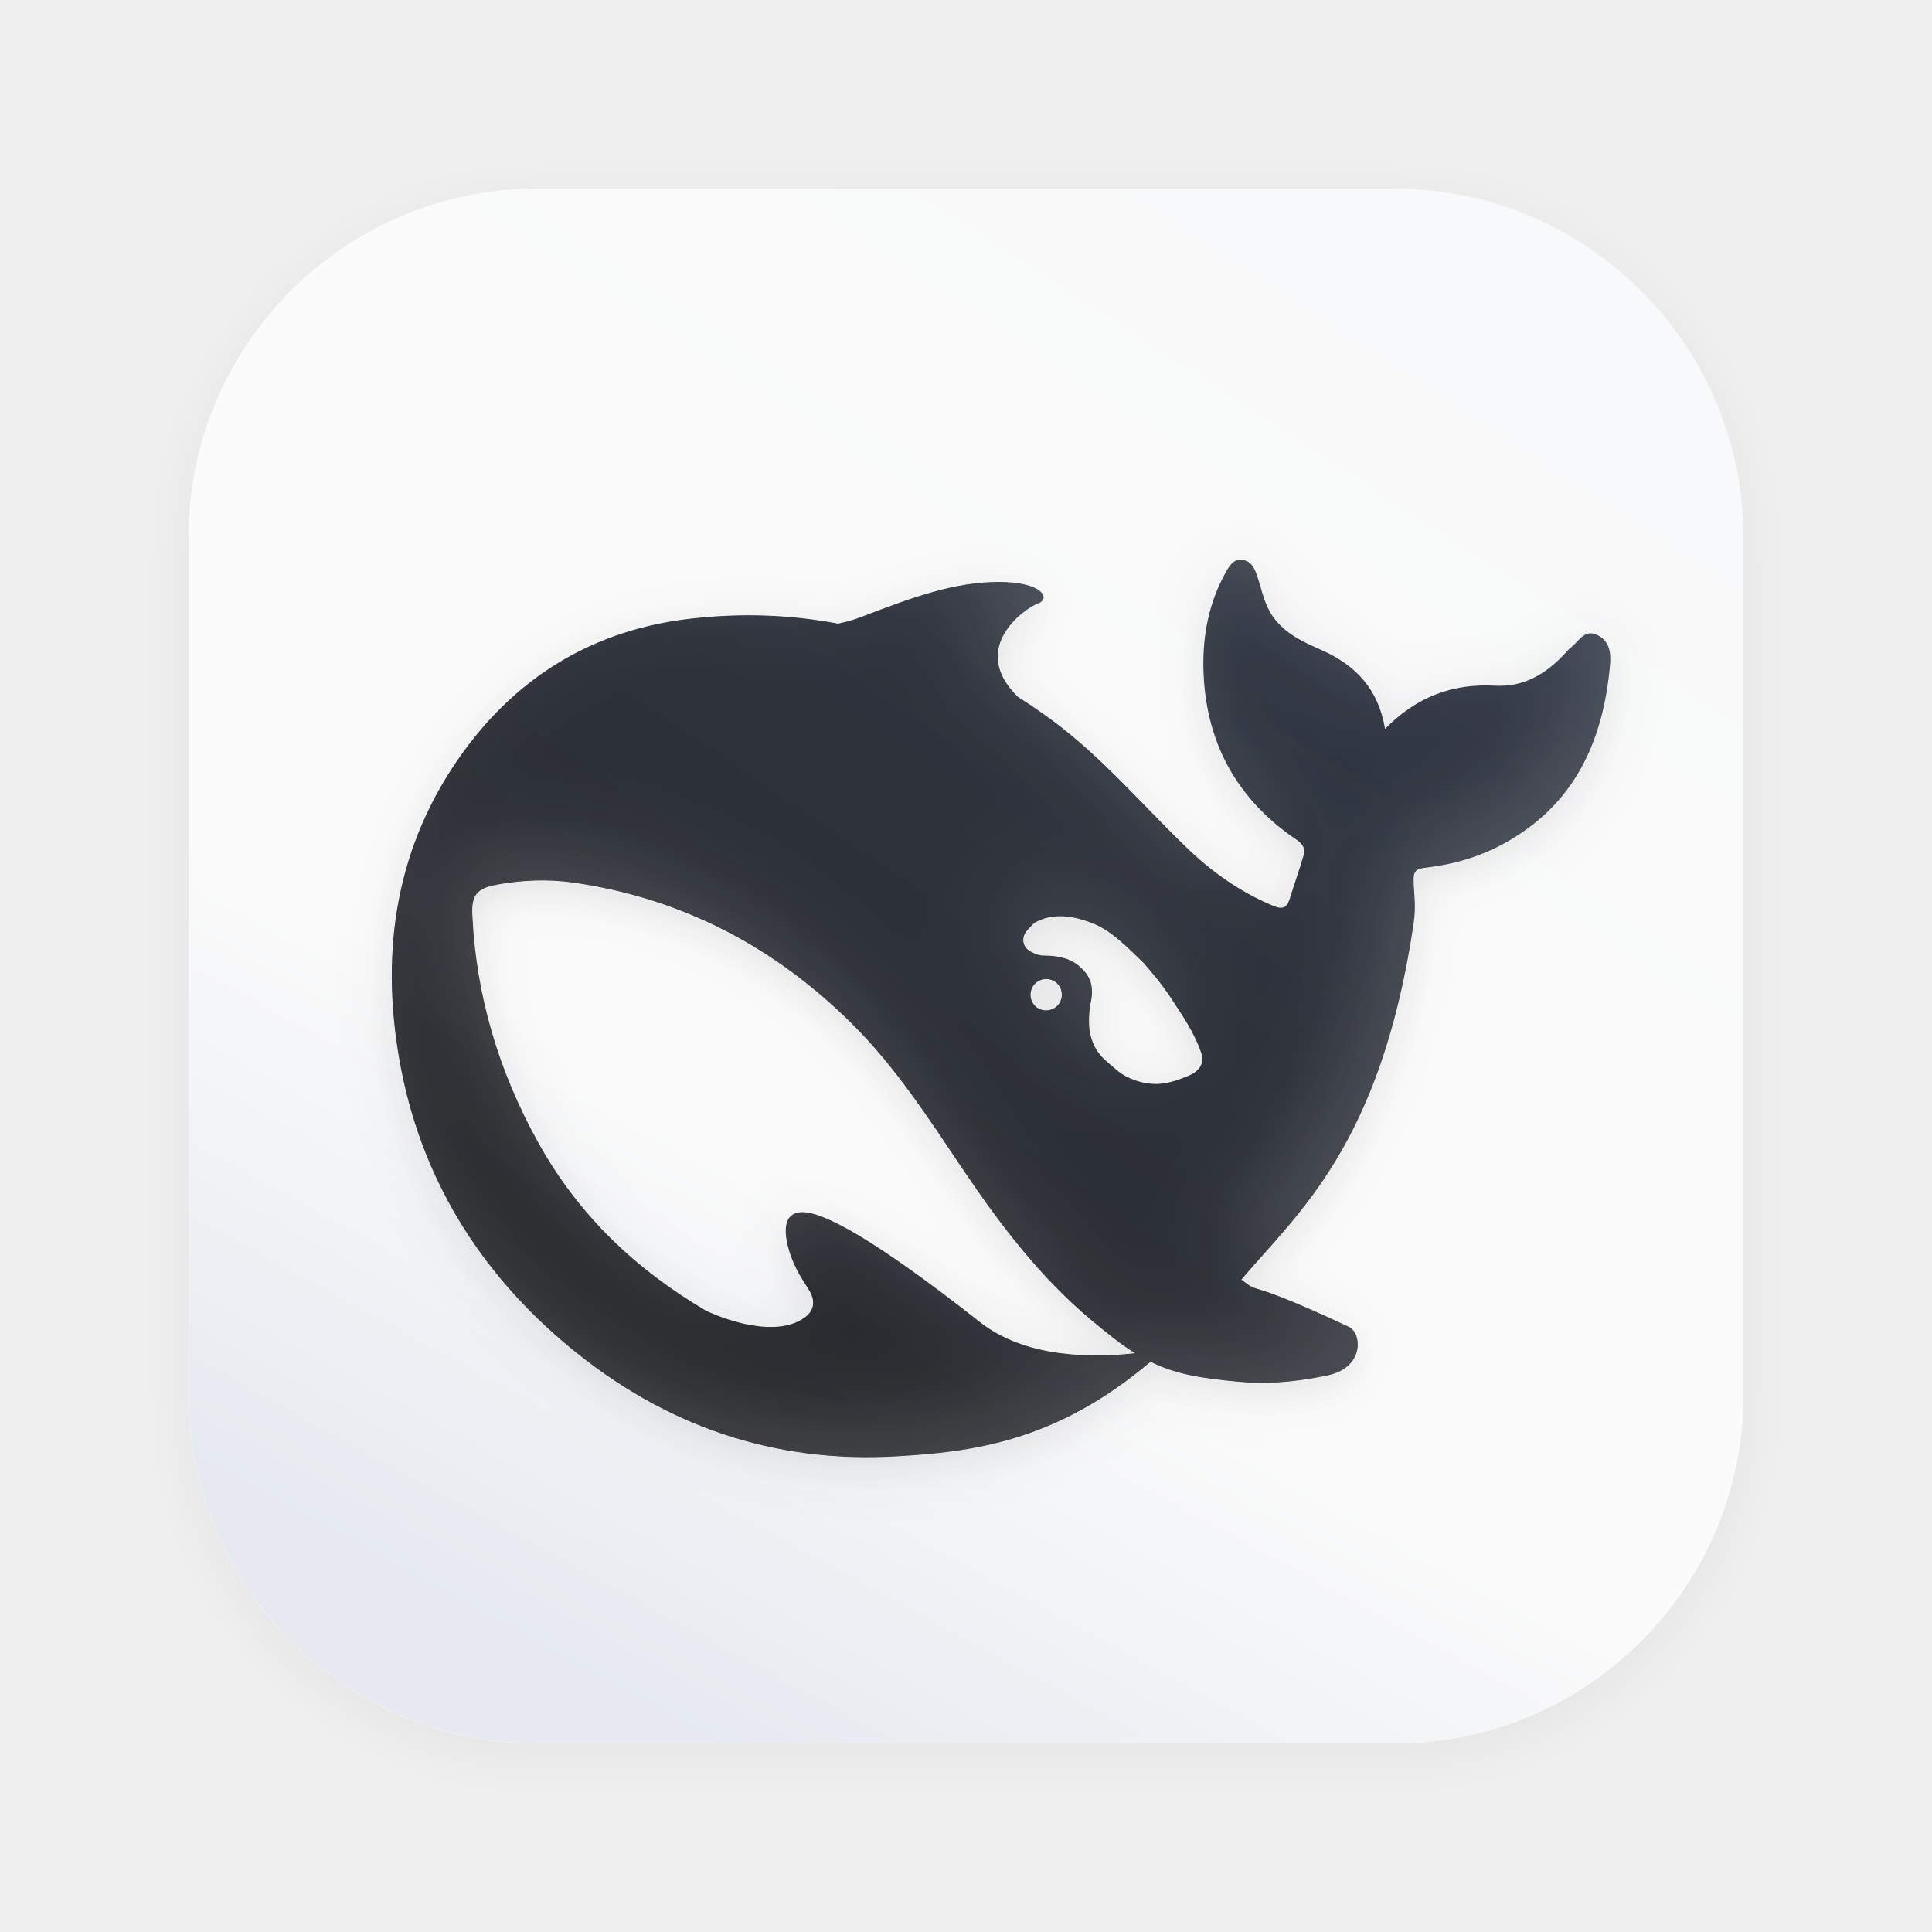
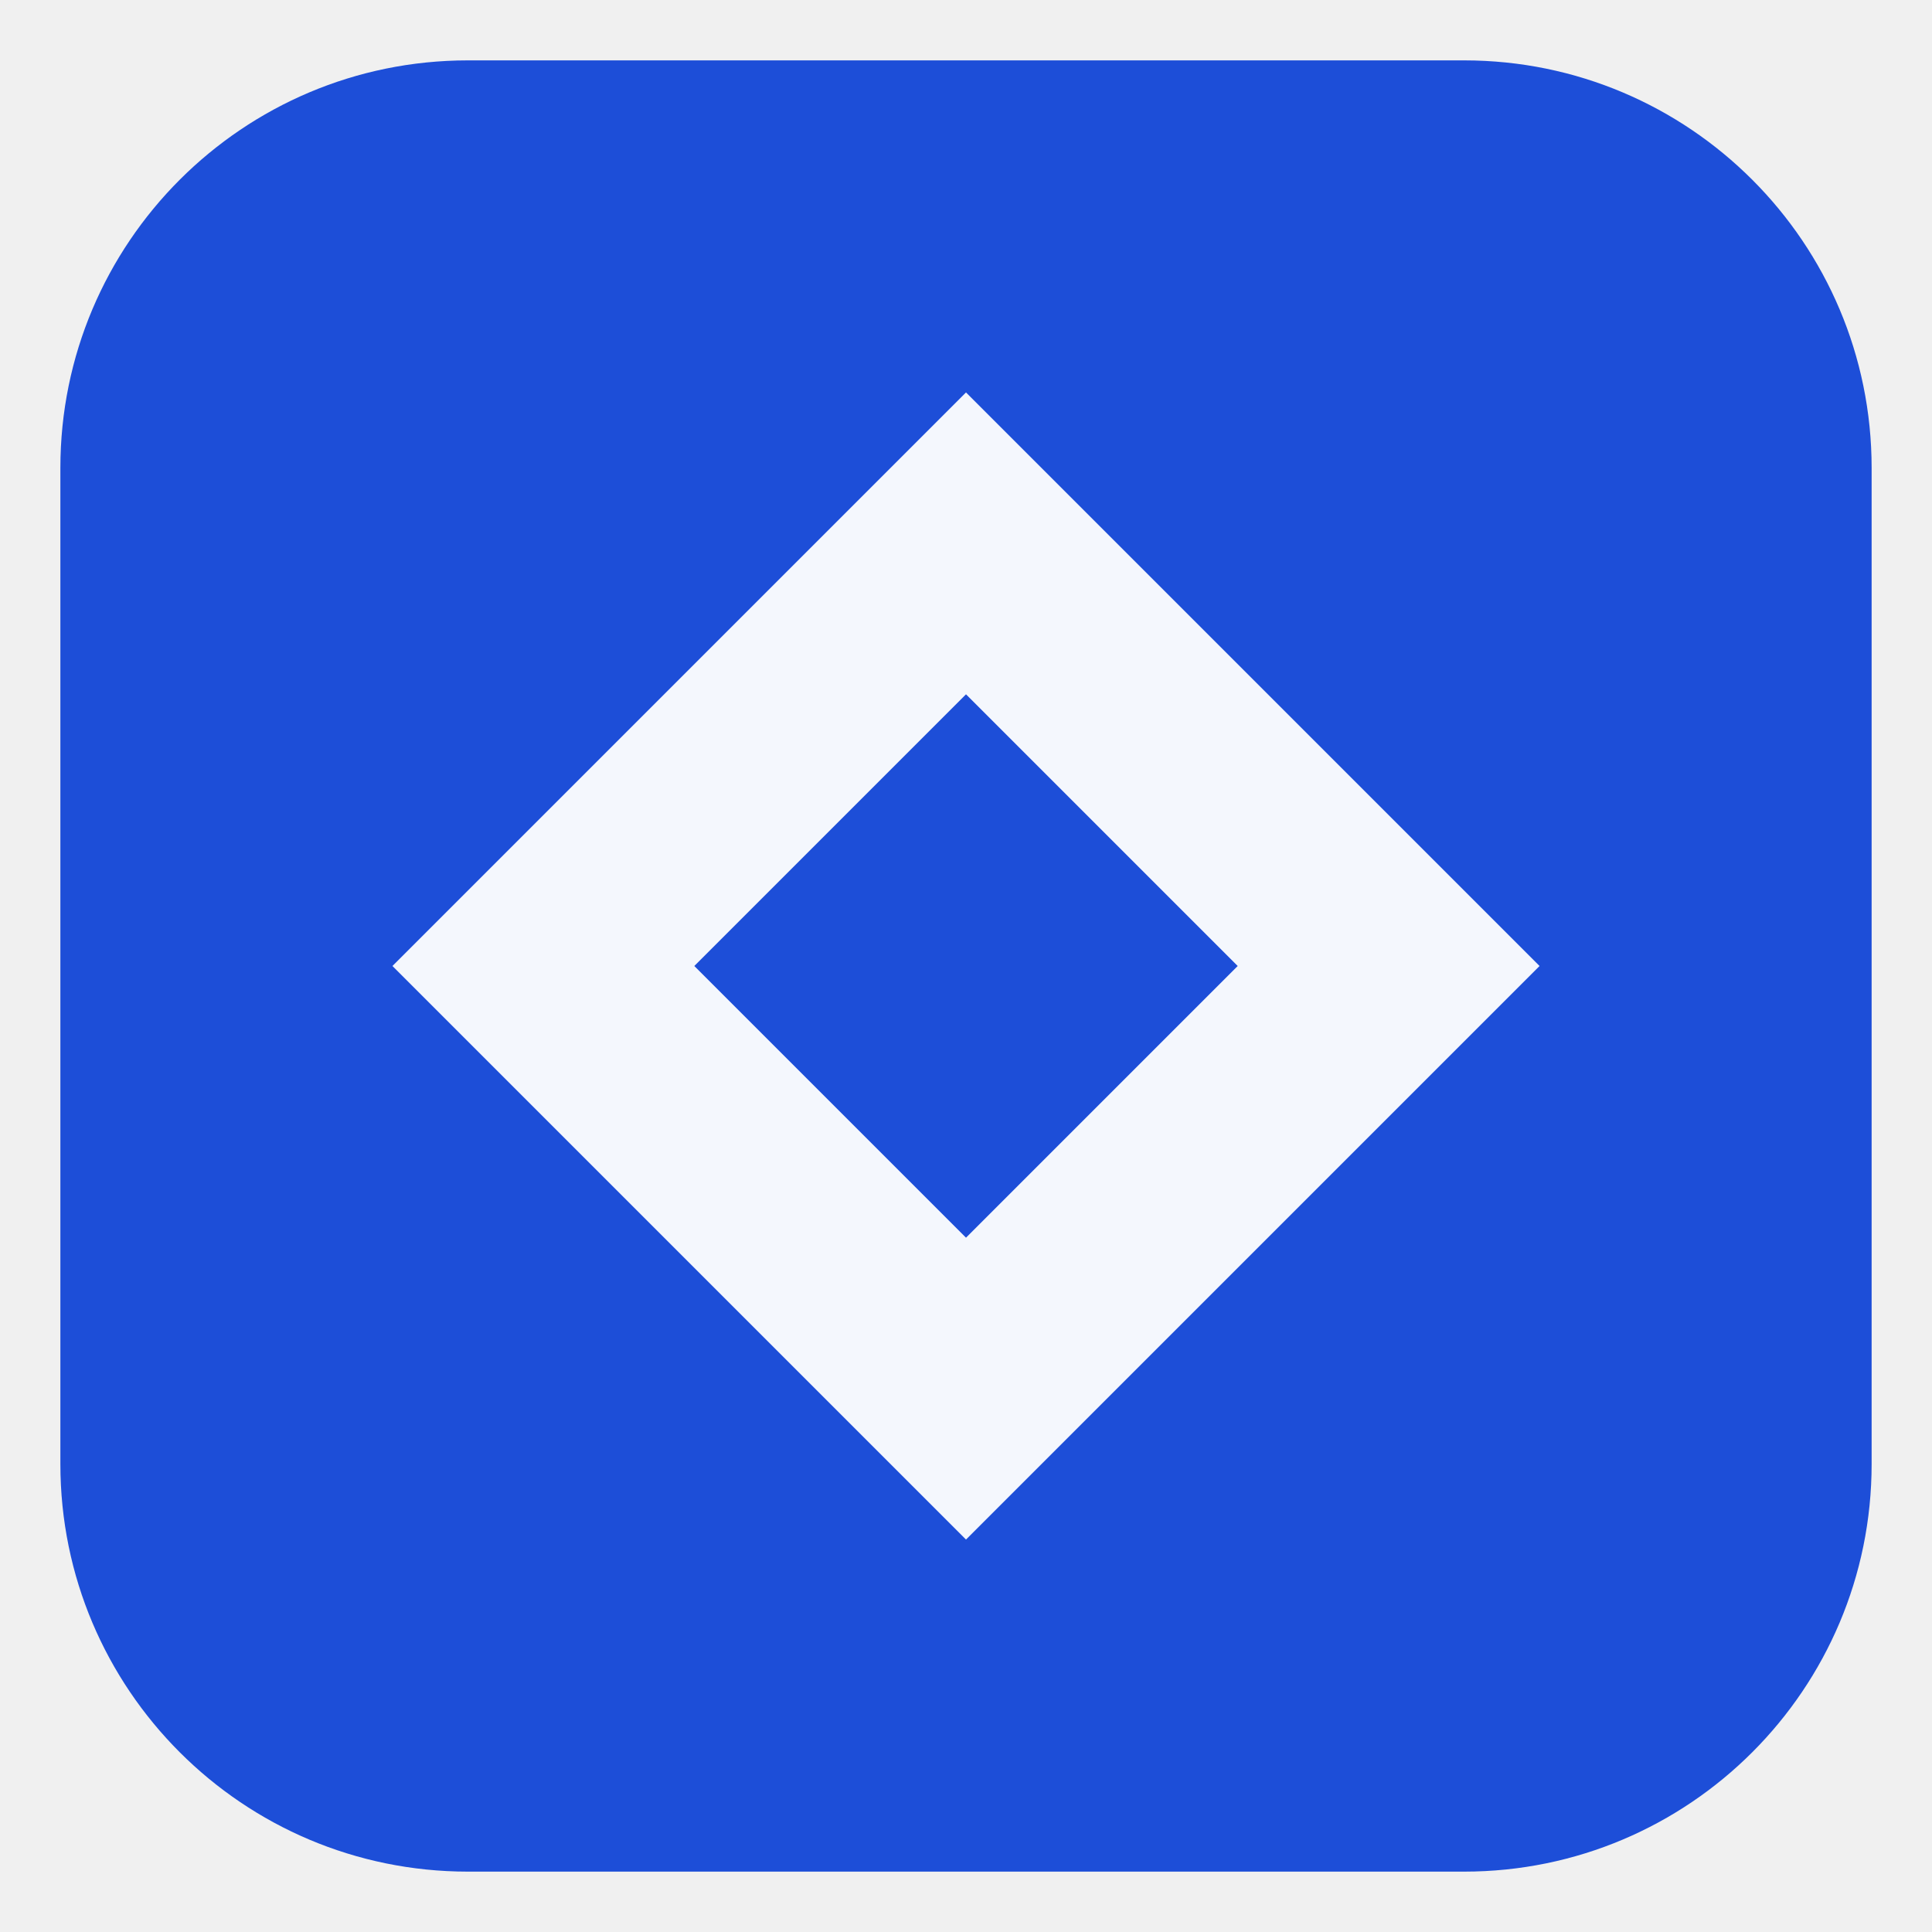
<svg xmlns="http://www.w3.org/2000/svg" width="1024" height="1024" viewBox="0 0 1024 1024" fill="none">
-   <g transform="translate(100 100) scale(0.8046875) translate(-40 -32)">
-     <g filter="url(#filter0_d_1637_371)">
-       <rect rx="230" width="1024" height="1024" transform="translate(40 32)" fill="#FBFBFB" />
-       <rect rx="230" width="1024" height="1024" transform="translate(40 32)" fill="url(#paint0_linear_1637_371)" fill-opacity="0.4" />
-       <rect rx="230" width="1024" height="1024" transform="translate(40 32)" fill="url(#paint1_linear_1637_371)" fill-opacity="0.8" />
-       <g filter="url(#filter1_ddi_1637_371)">
-         <path d="M968.002 326.025C959.5 321.85 955.842 329.804 950.865 333.835C949.162 335.143 947.722 336.834 946.283 338.393C933.859 351.673 919.336 360.407 900.376 359.363C872.649 357.804 848.963 366.525 828.035 387.759C823.586 361.583 808.812 345.951 786.313 335.936C774.536 330.729 762.64 325.51 754.401 314.186C748.645 306.112 747.074 297.127 744.195 288.274C742.36 282.936 740.538 277.465 734.385 276.554C727.718 275.51 725.103 281.112 722.476 285.803C712.006 304.95 707.952 326.039 708.349 347.405C709.26 395.463 729.54 433.742 769.823 460.962C774.404 464.094 775.579 467.212 774.14 471.771C771.394 481.153 768.119 490.257 765.241 499.639C763.406 505.624 760.66 506.933 754.256 504.329C732.154 495.08 713.049 481.417 696.175 464.874C667.524 437.138 641.633 406.536 609.325 382.566C601.733 376.964 594.154 371.758 586.298 366.802C553.33 334.773 590.616 308.464 599.251 305.333C608.282 302.082 602.393 290.877 573.214 291.009C544.048 291.141 517.364 300.906 483.353 313.935C478.389 315.891 473.147 317.318 467.786 318.494C436.917 312.64 404.873 311.332 371.377 315.111C308.332 322.141 257.975 351.964 220.953 402.876C176.471 464.081 166.014 533.624 178.835 606.153C192.302 682.594 231.291 745.887 291.194 795.372C353.328 846.68 424.876 871.813 506.498 866.99C556.076 864.122 611.279 857.489 673.532 804.74C689.23 812.55 705.708 815.681 733.052 818.02C754.111 819.976 774.391 816.976 790.076 813.726C814.674 808.519 812.971 785.726 804.072 781.564C731.995 747.962 747.826 761.638 733.435 750.565C770.06 707.198 825.263 662.139 846.85 516.156C848.553 504.567 847.114 497.273 846.85 487.892C846.718 482.157 848.025 479.95 854.574 479.303C872.623 477.215 890.156 472.273 906.238 463.42C952.938 437.892 971.765 395.965 976.215 345.7C976.875 338.01 976.083 330.069 967.976 326.039L968.002 326.025ZM561.067 778.432C491.222 723.477 457.343 705.374 443.347 706.154C430.263 706.933 432.626 721.918 435.505 731.682C438.515 741.315 442.436 747.962 447.929 756.418C451.718 762.021 454.346 770.345 444.14 776.609C421.641 790.549 382.533 771.918 380.698 771.006C335.174 744.182 297.109 708.757 270.293 660.316C244.389 613.698 229.35 563.685 226.868 510.302C226.208 497.406 230.01 492.847 242.831 490.508C259.704 487.376 277.106 486.729 293.98 489.2C365.264 499.625 425.959 531.523 476.844 582.052C505.878 610.831 527.861 645.213 550.491 678.815C574.561 714.492 600.452 748.49 633.42 776.358C645.066 786.122 654.348 793.548 663.247 799.019C636.431 802.018 591.698 802.666 561.08 778.445L561.067 778.432ZM594.55 562.905C594.55 557.171 599.132 552.625 604.888 552.625C606.195 552.625 607.371 552.876 608.414 553.273C609.853 553.801 611.16 554.581 612.203 555.744C614.038 557.567 615.081 560.17 615.081 562.905C615.081 568.64 610.5 573.185 604.743 573.185C598.987 573.185 594.537 568.627 594.537 562.905H594.55ZM698.539 616.301C691.871 619.037 685.19 621.375 678.787 621.64C668.845 622.155 657.992 618.125 652.103 613.17C642.953 605.479 636.404 601.185 633.658 587.773C632.483 582.039 633.13 573.185 634.186 568.111C636.536 557.171 633.922 550.141 626.212 543.759C619.927 538.553 611.952 537.112 603.185 537.112C599.911 537.112 596.914 535.685 594.682 534.509C591.025 532.686 588.015 528.127 590.893 522.525C591.804 520.701 596.254 516.275 597.297 515.495C609.206 508.716 622.937 510.936 635.625 516.01C647.403 520.833 656.288 529.686 669.109 542.186C682.193 557.289 684.543 561.465 692.003 572.789C697.892 581.642 703.252 590.759 706.909 601.185C709.128 607.699 706.249 613.038 698.539 616.288V616.301Z" fill="url(#paint2_linear_1637_371)" fill-opacity="0.9" />
-       </g>
-     </g>
-   </g>
-   <defs>
-     <filter id="filter0_d_1637_371" x="-8" y="-16" width="1120" height="1120" filterUnits="userSpaceOnUse" color-interpolation-filters="sRGB">
-       <feFlood flood-opacity="0" result="BackgroundImageFix" />
-       <feColorMatrix in="SourceAlpha" type="matrix" values="0 0 0 0 0 0 0 0 0 0 0 0 0 0 0 0 0 0 127 0" result="hardAlpha" />
-       <feOffset dy="8" />
-       <feGaussianBlur stdDeviation="20" />
-       <feComposite in2="hardAlpha" operator="out" />
-       <feColorMatrix type="matrix" values="0 0 0 0 0 0 0 0 0 0 0 0 0 0 0 0 0 0 0.05 0" />
-       <feBlend mode="normal" in2="BackgroundImageFix" result="effect1_dropShadow_1637_371" />
-       <feBlend mode="normal" in="BackgroundImageFix" in2="effect1_dropShadow_1637_371" result="BackgroundImageFix" />
-       <feBlend mode="normal" in="SourceGraphic" in2="BackgroundImageFix" result="shape" />
-     </filter>
-     <filter id="filter1_ddi_1637_371" x="133.744" y="240.427" width="882.652" height="671.147" filterUnits="userSpaceOnUse" color-interpolation-filters="sRGB">
-       <feFlood flood-opacity="0" result="BackgroundImageFix" />
-       <feColorMatrix in="SourceAlpha" type="matrix" values="0 0 0 0 0 0 0 0 0 0 0 0 0 0 0 0 0 0 127 0" result="hardAlpha" />
-       <feOffset dy="4" />
-       <feGaussianBlur stdDeviation="20" />
-       <feComposite in2="hardAlpha" operator="out" />
-       <feColorMatrix type="matrix" values="0 0 0 0 0.176 0 0 0 0 0.192 0 0 0 0 0.231 0 0 0 0.08 0" />
-       <feBlend mode="normal" in2="BackgroundImageFix" result="effect1_dropShadow_1637_371" />
-       <feColorMatrix in="SourceAlpha" type="matrix" values="0 0 0 0 0 0 0 0 0 0 0 0 0 0 0 0 0 0 127 0" result="hardAlpha" />
-       <feOffset dy="8" />
-       <feGaussianBlur stdDeviation="8" />
-       <feComposite in2="hardAlpha" operator="out" />
-       <feColorMatrix type="matrix" values="0 0 0 0 0.173 0 0 0 0 0.188 0 0 0 0 0.224 0 0 0 0.04 0" />
-       <feBlend mode="normal" in2="effect1_dropShadow_1637_371" result="effect2_dropShadow_1637_371" />
-       <feBlend mode="normal" in="SourceGraphic" in2="BackgroundImageFix" result="shape" />
-       <feColorMatrix in="SourceAlpha" type="matrix" values="0 0 0 0 0 0 0 0 0 0 0 0 0 0 0 0 0 0 127 0" result="hardAlpha" />
-       <feOffset dx="-16" dy="-20" />
-       <feGaussianBlur stdDeviation="30" />
-       <feComposite in2="hardAlpha" operator="arithmetic" k2="-1" k3="1" />
-       <feColorMatrix type="matrix" values="0 0 0 0 1 0 0 0 0 1 0 0 0 0 1 0 0 0 0.15 0" />
-       <feBlend mode="normal" in2="shape" result="effect3_innerShadow_1637_371" />
-       <feBlend mode="normal" in="effect3_innerShadow_1637_371" in2="effect2_dropShadow_1637_371" result="effect3_innerShadow_1637_371" />
-     </filter>
-     <linearGradient id="paint0_linear_1637_371" x1="973.58" y1="1.59609e-05" x2="378.123" y2="917.86" gradientUnits="userSpaceOnUse">
-       <stop offset="0.142" stop-color="#D4DBE9" />
-       <stop offset="0.486" stop-color="#FBFBFB" />
-     </linearGradient>
-     <linearGradient id="paint1_linear_1637_371" x1="603.371" y1="445.063" x2="239.356" y2="1111.41" gradientUnits="userSpaceOnUse">
-       <stop offset="0.363" stop-color="#FBFBFB" />
-       <stop offset="0.83" stop-color="#E1E6EE" />
-     </linearGradient>
-     <linearGradient id="paint2_linear_1637_371" x1="849.855" y1="39.085" x2="331.636" y2="802.645" gradientUnits="userSpaceOnUse">
-       <stop offset="0.086" stop-color="#1C2434" />
-       <stop offset="1" stop-color="#0F1115" />
-     </linearGradient>
-   </defs>
+   <rect x="32" y="32" width="960" height="960" rx="216" fill="#1D4ED8" />
+   <path d="M512 208 L816 512 L512 816 L208 512 Z" fill="#FFFFFF" opacity="0.95" />
+   <path d="M512 368 L656 512 L512 656 L368 512 Z" fill="#1D4ED8" />
</svg>
